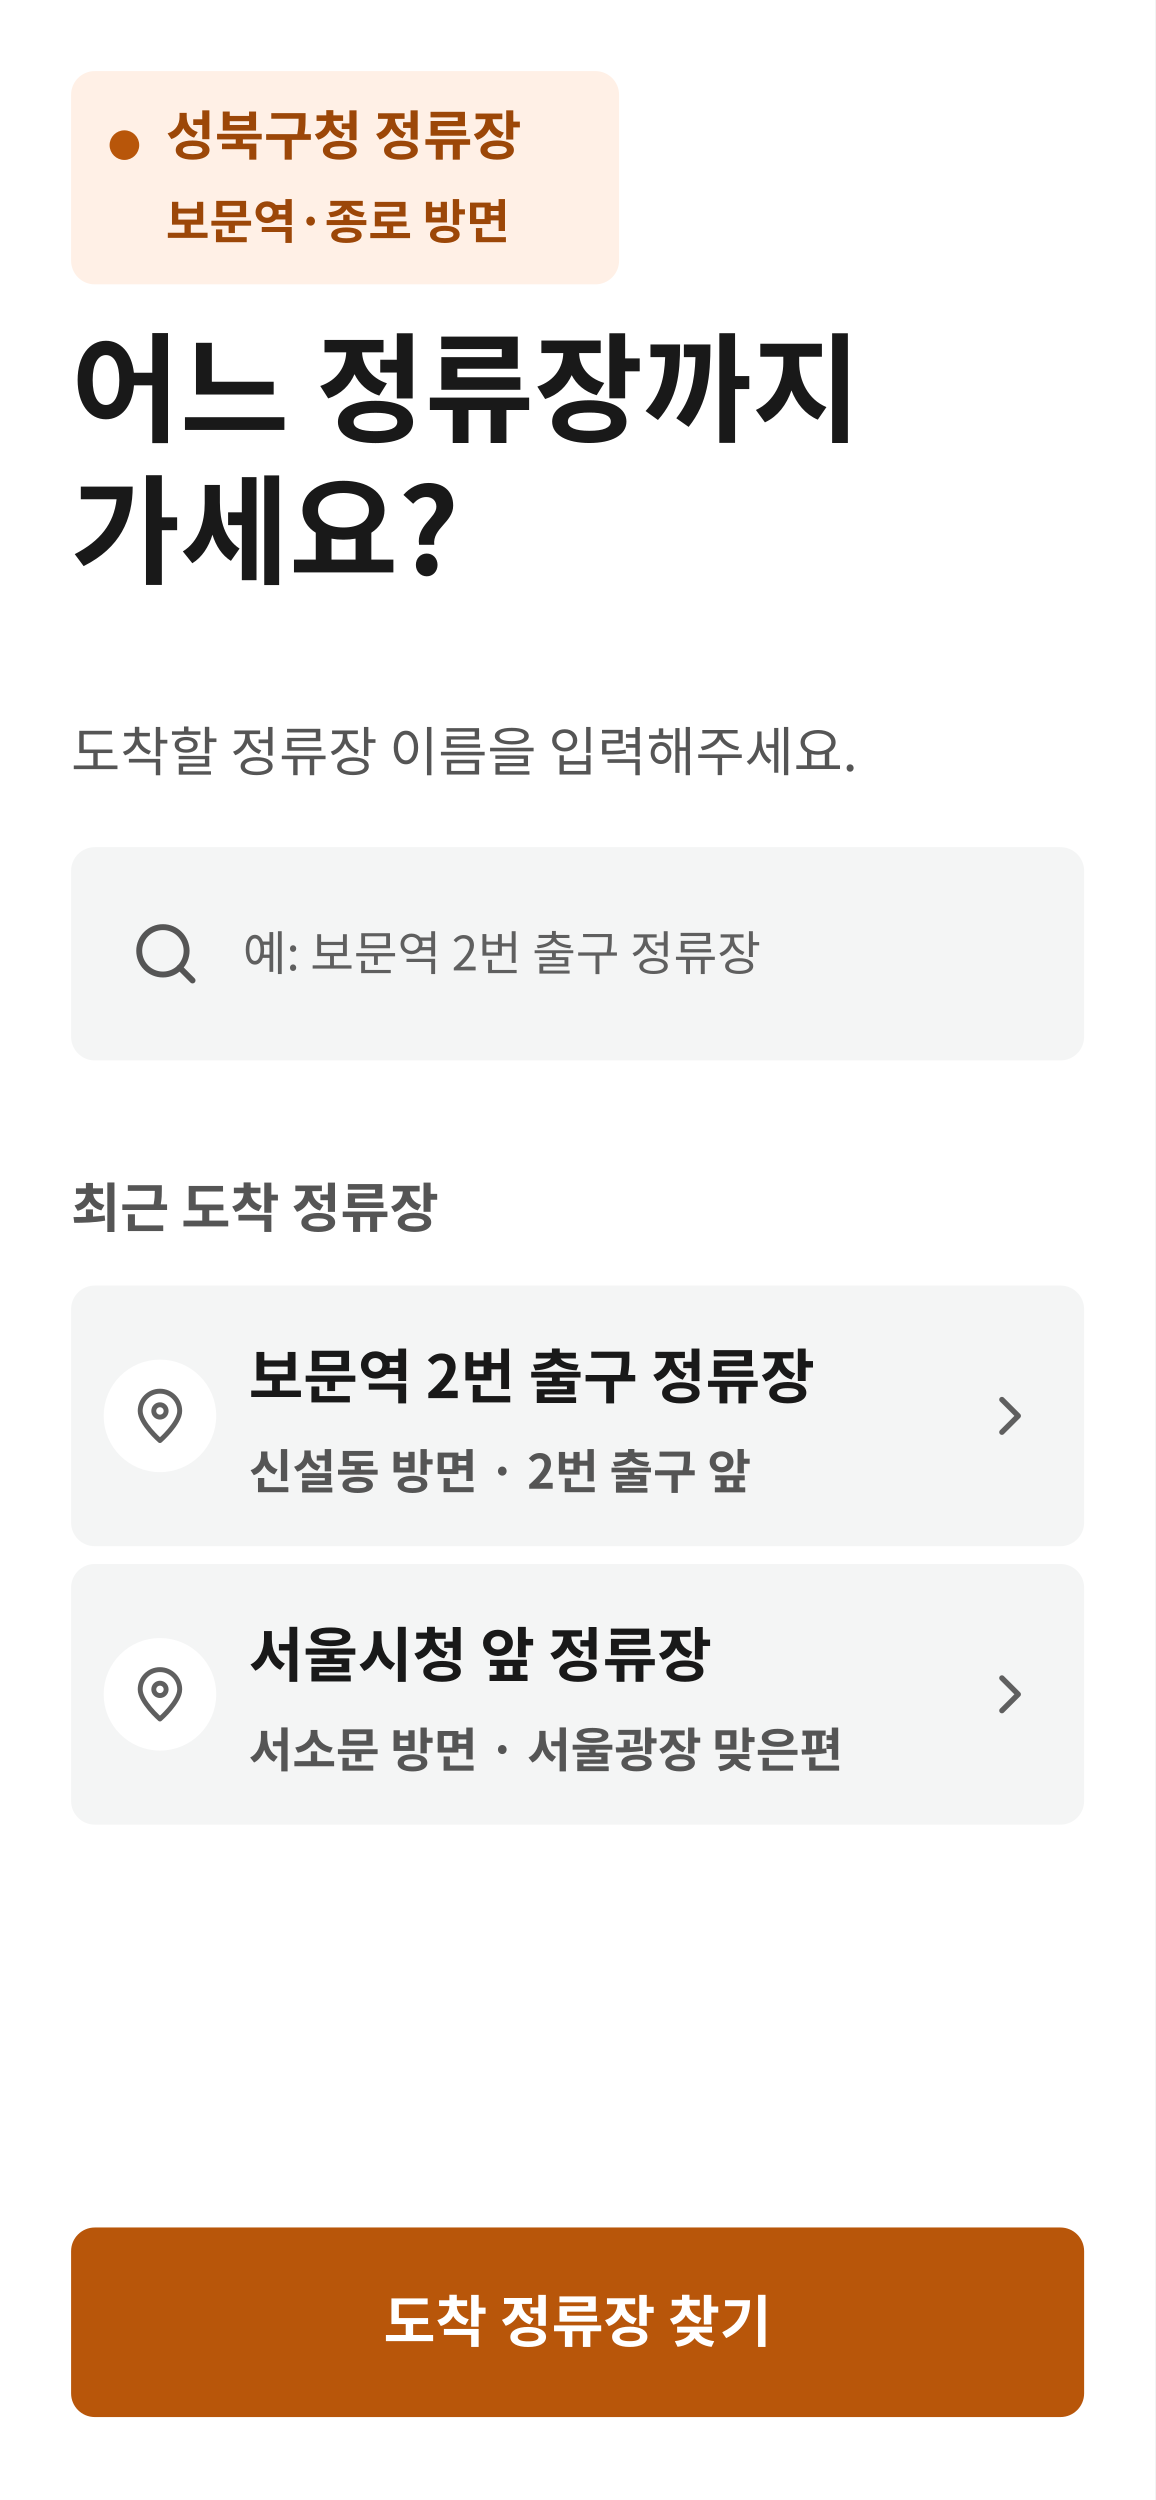
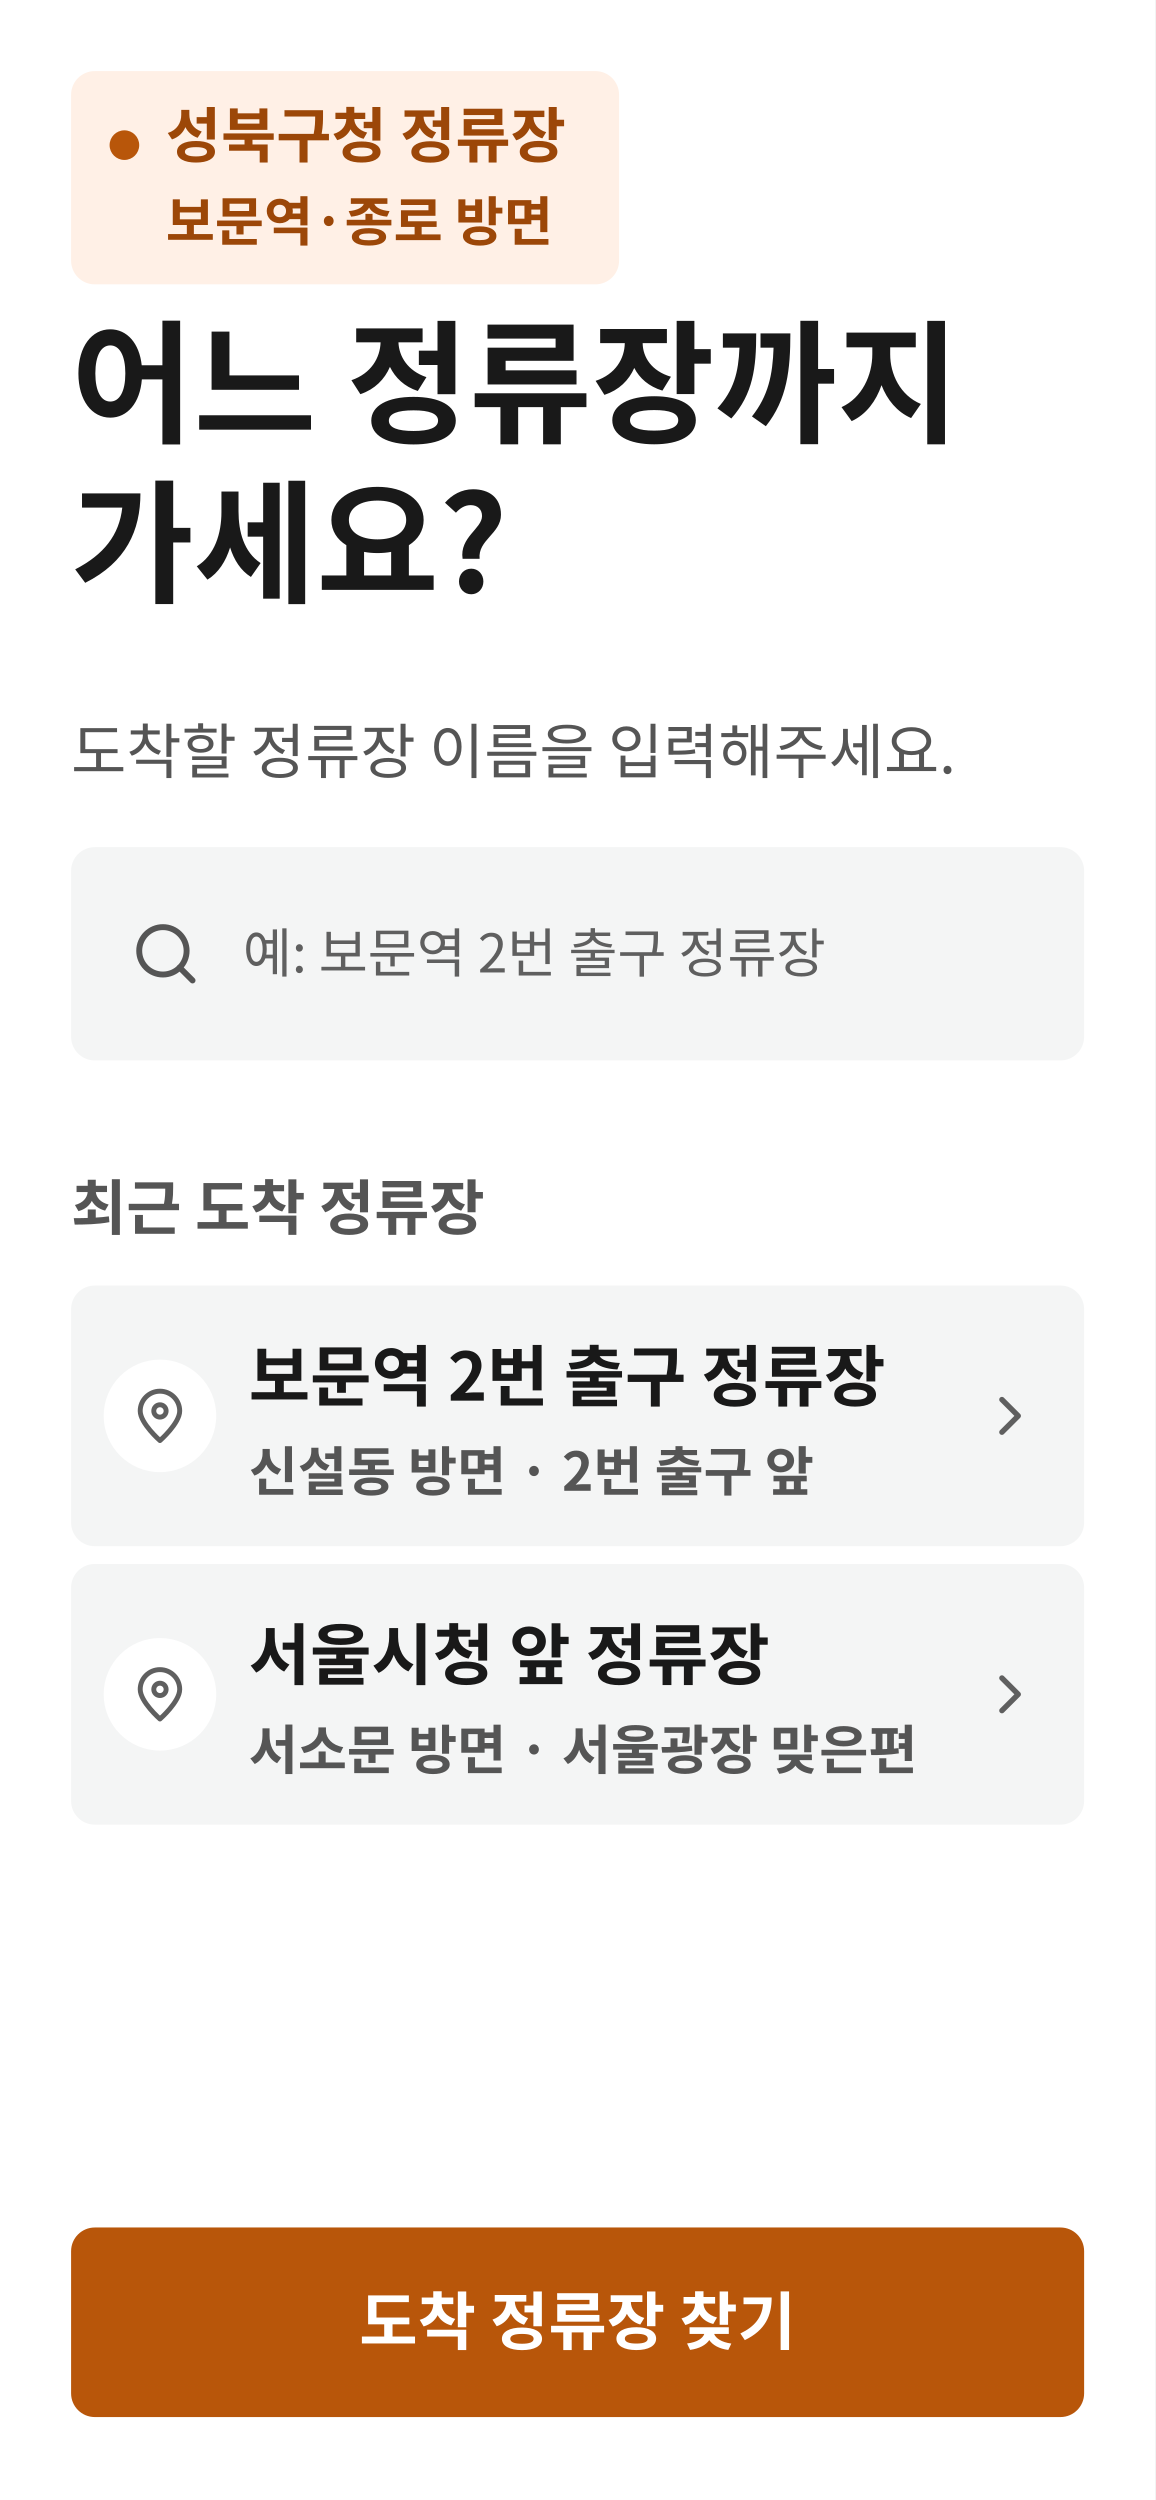
<svg xmlns="http://www.w3.org/2000/svg" width="390" height="844" viewBox="0 0 390 844" role="img" aria-label="도착 정류장 검색 화면">
  <rect x="0" y="0" width="390" height="844" rx="0" fill="#FFFFFF" stroke="none" stroke-width="1" />
  <rect x="24" y="24" width="185" height="72" rx="8" fill="#FFF0E6" stroke="none" stroke-width="1" />
  <circle cx="42" cy="49" r="5" fill="#B8560A" stroke="none" stroke-width="1" />
-   <text x="56" y="46" font-family="Noto Sans CJK KR, Malgun Gothic, sans-serif" font-size="18" font-weight="700" fill="#9C4708" text-anchor="start" dominant-baseline="middle" letter-spacing="0">성북구청 정류장</text>
-   <text x="56" y="75" font-family="Noto Sans CJK KR, Malgun Gothic, sans-serif" font-size="16" font-weight="600" fill="#9C4708" text-anchor="start" dominant-baseline="middle" letter-spacing="0">보문역·종로 방면</text>
-   <text x="24" y="146" font-family="Noto Sans CJK KR, Malgun Gothic, sans-serif" font-size="40" font-weight="800" fill="#191919" text-anchor="start" letter-spacing="0">
+   <text x="56" y="46" font-family="Noto Sans CJK KR, Malgun Gothic, sans-serif" font-size="20.25" font-weight="700" fill="#9C4708" text-anchor="start" dominant-baseline="middle" letter-spacing="0">성북구청 정류장</text>
+   <text x="56" y="75" font-family="Noto Sans CJK KR, Malgun Gothic, sans-serif" font-size="18" font-weight="600" fill="#9C4708" text-anchor="start" dominant-baseline="middle" letter-spacing="0">보문역·종로 방면</text>
+   <text x="24" y="146" font-family="Noto Sans CJK KR, Malgun Gothic, sans-serif" font-size="45" font-weight="800" fill="#191919" text-anchor="start" letter-spacing="0">
    <tspan x="24" dy="0">어느 정류장까지</tspan>
-     <tspan x="24" dy="48">가세요?</tspan>
+     <tspan x="24" dy="54">가세요?</tspan>
  </text>
-   <text x="24" y="254" font-family="Noto Sans CJK KR, Malgun Gothic, sans-serif" font-size="18" font-weight="500" fill="#555555" text-anchor="start" dominant-baseline="middle" letter-spacing="0">도착할 정류장 이름을 입력해주세요.</text>
+   <text x="24" y="254" font-family="Noto Sans CJK KR, Malgun Gothic, sans-serif" font-size="20.25" font-weight="500" fill="#555555" text-anchor="start" dominant-baseline="middle" letter-spacing="0">도착할 정류장 이름을 입력해주세요.</text>
  <rect x="24" y="286" width="342" height="72" rx="8" fill="#F4F5F5" stroke="none" stroke-width="1" />
  <g transform="translate(44 310) scale(1)">
    <circle cx="11" cy="11" r="8" fill="none" stroke="#555555" stroke-width="2" stroke-linecap="round" stroke-linejoin="round" />
    <path d="m21 21-4.35-4.35" fill="none" stroke="#555555" stroke-width="2" stroke-linecap="round" stroke-linejoin="round" />
  </g>
-   <text x="82" y="322" font-family="Noto Sans CJK KR, Malgun Gothic, sans-serif" font-size="16" font-weight="500" fill="#5F5F5F" text-anchor="start" dominant-baseline="middle" letter-spacing="0">예: 보문역 2번 출구 정류장</text>
-   <text x="24" y="408" font-family="Noto Sans CJK KR, Malgun Gothic, sans-serif" font-size="18" font-weight="700" fill="#555555" text-anchor="start" dominant-baseline="middle" letter-spacing="0">최근 도착 정류장</text>
+   <text x="82" y="322" font-family="Noto Sans CJK KR, Malgun Gothic, sans-serif" font-size="18" font-weight="500" fill="#5F5F5F" text-anchor="start" dominant-baseline="middle" letter-spacing="0">예: 보문역 2번 출구 정류장</text>
+   <text x="24" y="408" font-family="Noto Sans CJK KR, Malgun Gothic, sans-serif" font-size="20.25" font-weight="700" fill="#555555" text-anchor="start" dominant-baseline="middle" letter-spacing="0">최근 도착 정류장</text>
  <rect x="24" y="434" width="342" height="88" rx="8" fill="#F4F5F5" stroke="none" stroke-width="1" />
  <circle cx="54" cy="478" r="19" fill="#FFFFFF" stroke="none" stroke-width="1" />
  <g transform="translate(44 468) scale(0.8333333)">
    <path d="M20 10c0 5-8 12-8 12S4 15 4 10a8 8 0 1 1 16 0Z" fill="none" stroke="#5F5F5F" stroke-width="2" stroke-linecap="round" stroke-linejoin="round" />
    <circle cx="12" cy="10" r="2.5" fill="none" stroke="#5F5F5F" stroke-width="2" stroke-linecap="round" stroke-linejoin="round" />
  </g>
-   <text x="84" y="465" font-family="Noto Sans CJK KR, Malgun Gothic, sans-serif" font-size="20" font-weight="700" fill="#191919" text-anchor="start" dominant-baseline="middle" letter-spacing="0">보문역 2번 출구 정류장</text>
-   <text x="84" y="497" font-family="Noto Sans CJK KR, Malgun Gothic, sans-serif" font-size="16" font-weight="600" fill="#555555" text-anchor="start" dominant-baseline="middle" letter-spacing="0">신설동 방면 · 2번 출구 앞</text>
+   <text x="84" y="465" font-family="Noto Sans CJK KR, Malgun Gothic, sans-serif" font-size="22.5" font-weight="700" fill="#191919" text-anchor="start" dominant-baseline="middle" letter-spacing="0">보문역 2번 출구 정류장</text>
+   <text x="84" y="497" font-family="Noto Sans CJK KR, Malgun Gothic, sans-serif" font-size="18" font-weight="600" fill="#555555" text-anchor="start" dominant-baseline="middle" letter-spacing="0">신설동 방면 · 2번 출구 앞</text>
  <g transform="translate(330 467) scale(0.9166667)">
    <path d="m9 18 6-6-6-6" fill="none" stroke="#5F5F5F" stroke-width="2" stroke-linecap="round" stroke-linejoin="round" />
  </g>
  <rect x="24" y="528" width="342" height="88" rx="8" fill="#F4F5F5" stroke="none" stroke-width="1" />
  <circle cx="54" cy="572" r="19" fill="#FFFFFF" stroke="none" stroke-width="1" />
  <g transform="translate(44 562) scale(0.8333333)">
    <path d="M20 10c0 5-8 12-8 12S4 15 4 10a8 8 0 1 1 16 0Z" fill="none" stroke="#5F5F5F" stroke-width="2" stroke-linecap="round" stroke-linejoin="round" />
    <circle cx="12" cy="10" r="2.5" fill="none" stroke="#5F5F5F" stroke-width="2" stroke-linecap="round" stroke-linejoin="round" />
  </g>
-   <text x="84" y="559" font-family="Noto Sans CJK KR, Malgun Gothic, sans-serif" font-size="20" font-weight="700" fill="#191919" text-anchor="start" dominant-baseline="middle" letter-spacing="0">서울시청 앞 정류장</text>
-   <text x="84" y="591" font-family="Noto Sans CJK KR, Malgun Gothic, sans-serif" font-size="16" font-weight="600" fill="#555555" text-anchor="start" dominant-baseline="middle" letter-spacing="0">서소문 방면 · 서울광장 맞은편</text>
+   <text x="84" y="559" font-family="Noto Sans CJK KR, Malgun Gothic, sans-serif" font-size="22.5" font-weight="700" fill="#191919" text-anchor="start" dominant-baseline="middle" letter-spacing="0">서울시청 앞 정류장</text>
+   <text x="84" y="591" font-family="Noto Sans CJK KR, Malgun Gothic, sans-serif" font-size="18" font-weight="600" fill="#555555" text-anchor="start" dominant-baseline="middle" letter-spacing="0">서소문 방면 · 서울광장 맞은편</text>
  <g transform="translate(330 561) scale(0.9166667)">
    <path d="m9 18 6-6-6-6" fill="none" stroke="#5F5F5F" stroke-width="2" stroke-linecap="round" stroke-linejoin="round" />
  </g>
  <rect x="24" y="752" width="342" height="64" rx="8" fill="#B8560A" stroke="none" stroke-width="1" />
-   <text x="195" y="784" font-family="Noto Sans CJK KR, Malgun Gothic, sans-serif" font-size="19" font-weight="700" fill="#FFFFFF" text-anchor="middle" dominant-baseline="middle" letter-spacing="0">도착 정류장 찾기</text>
+   <text x="195" y="784" font-family="Noto Sans CJK KR, Malgun Gothic, sans-serif" font-size="21.38" font-weight="700" fill="#FFFFFF" text-anchor="middle" dominant-baseline="middle" letter-spacing="0">도착 정류장 찾기</text>
</svg>
